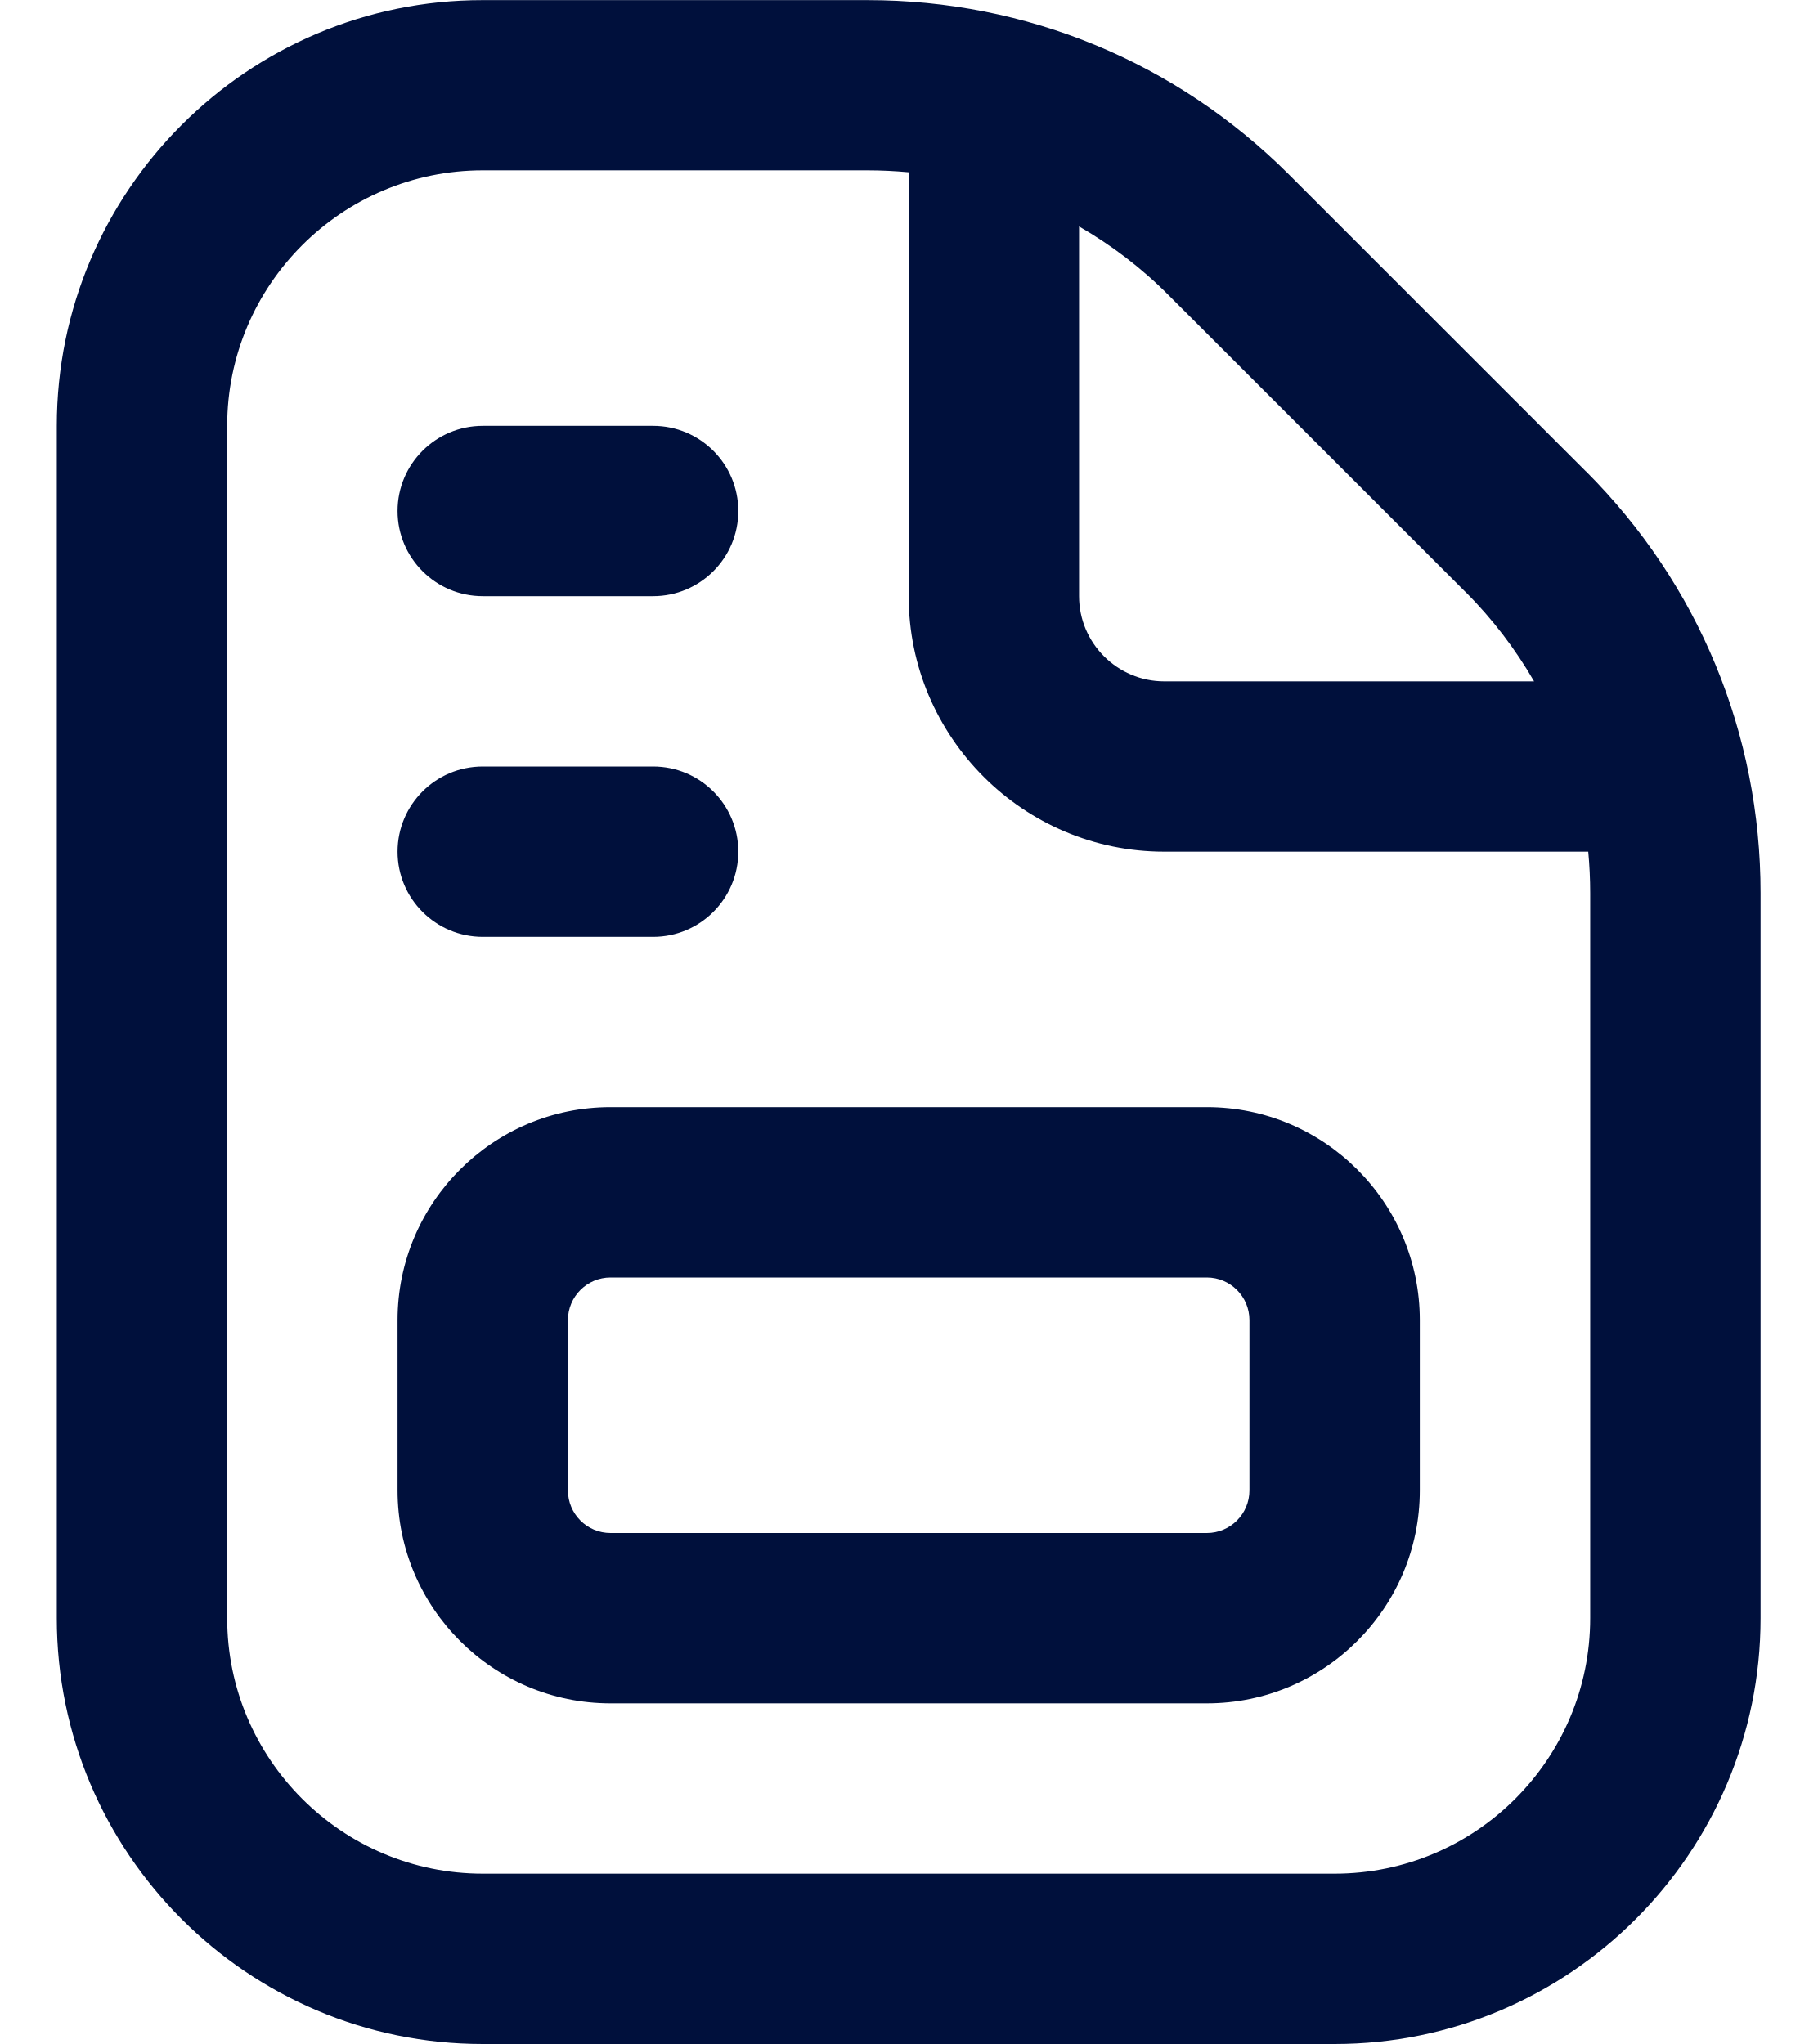
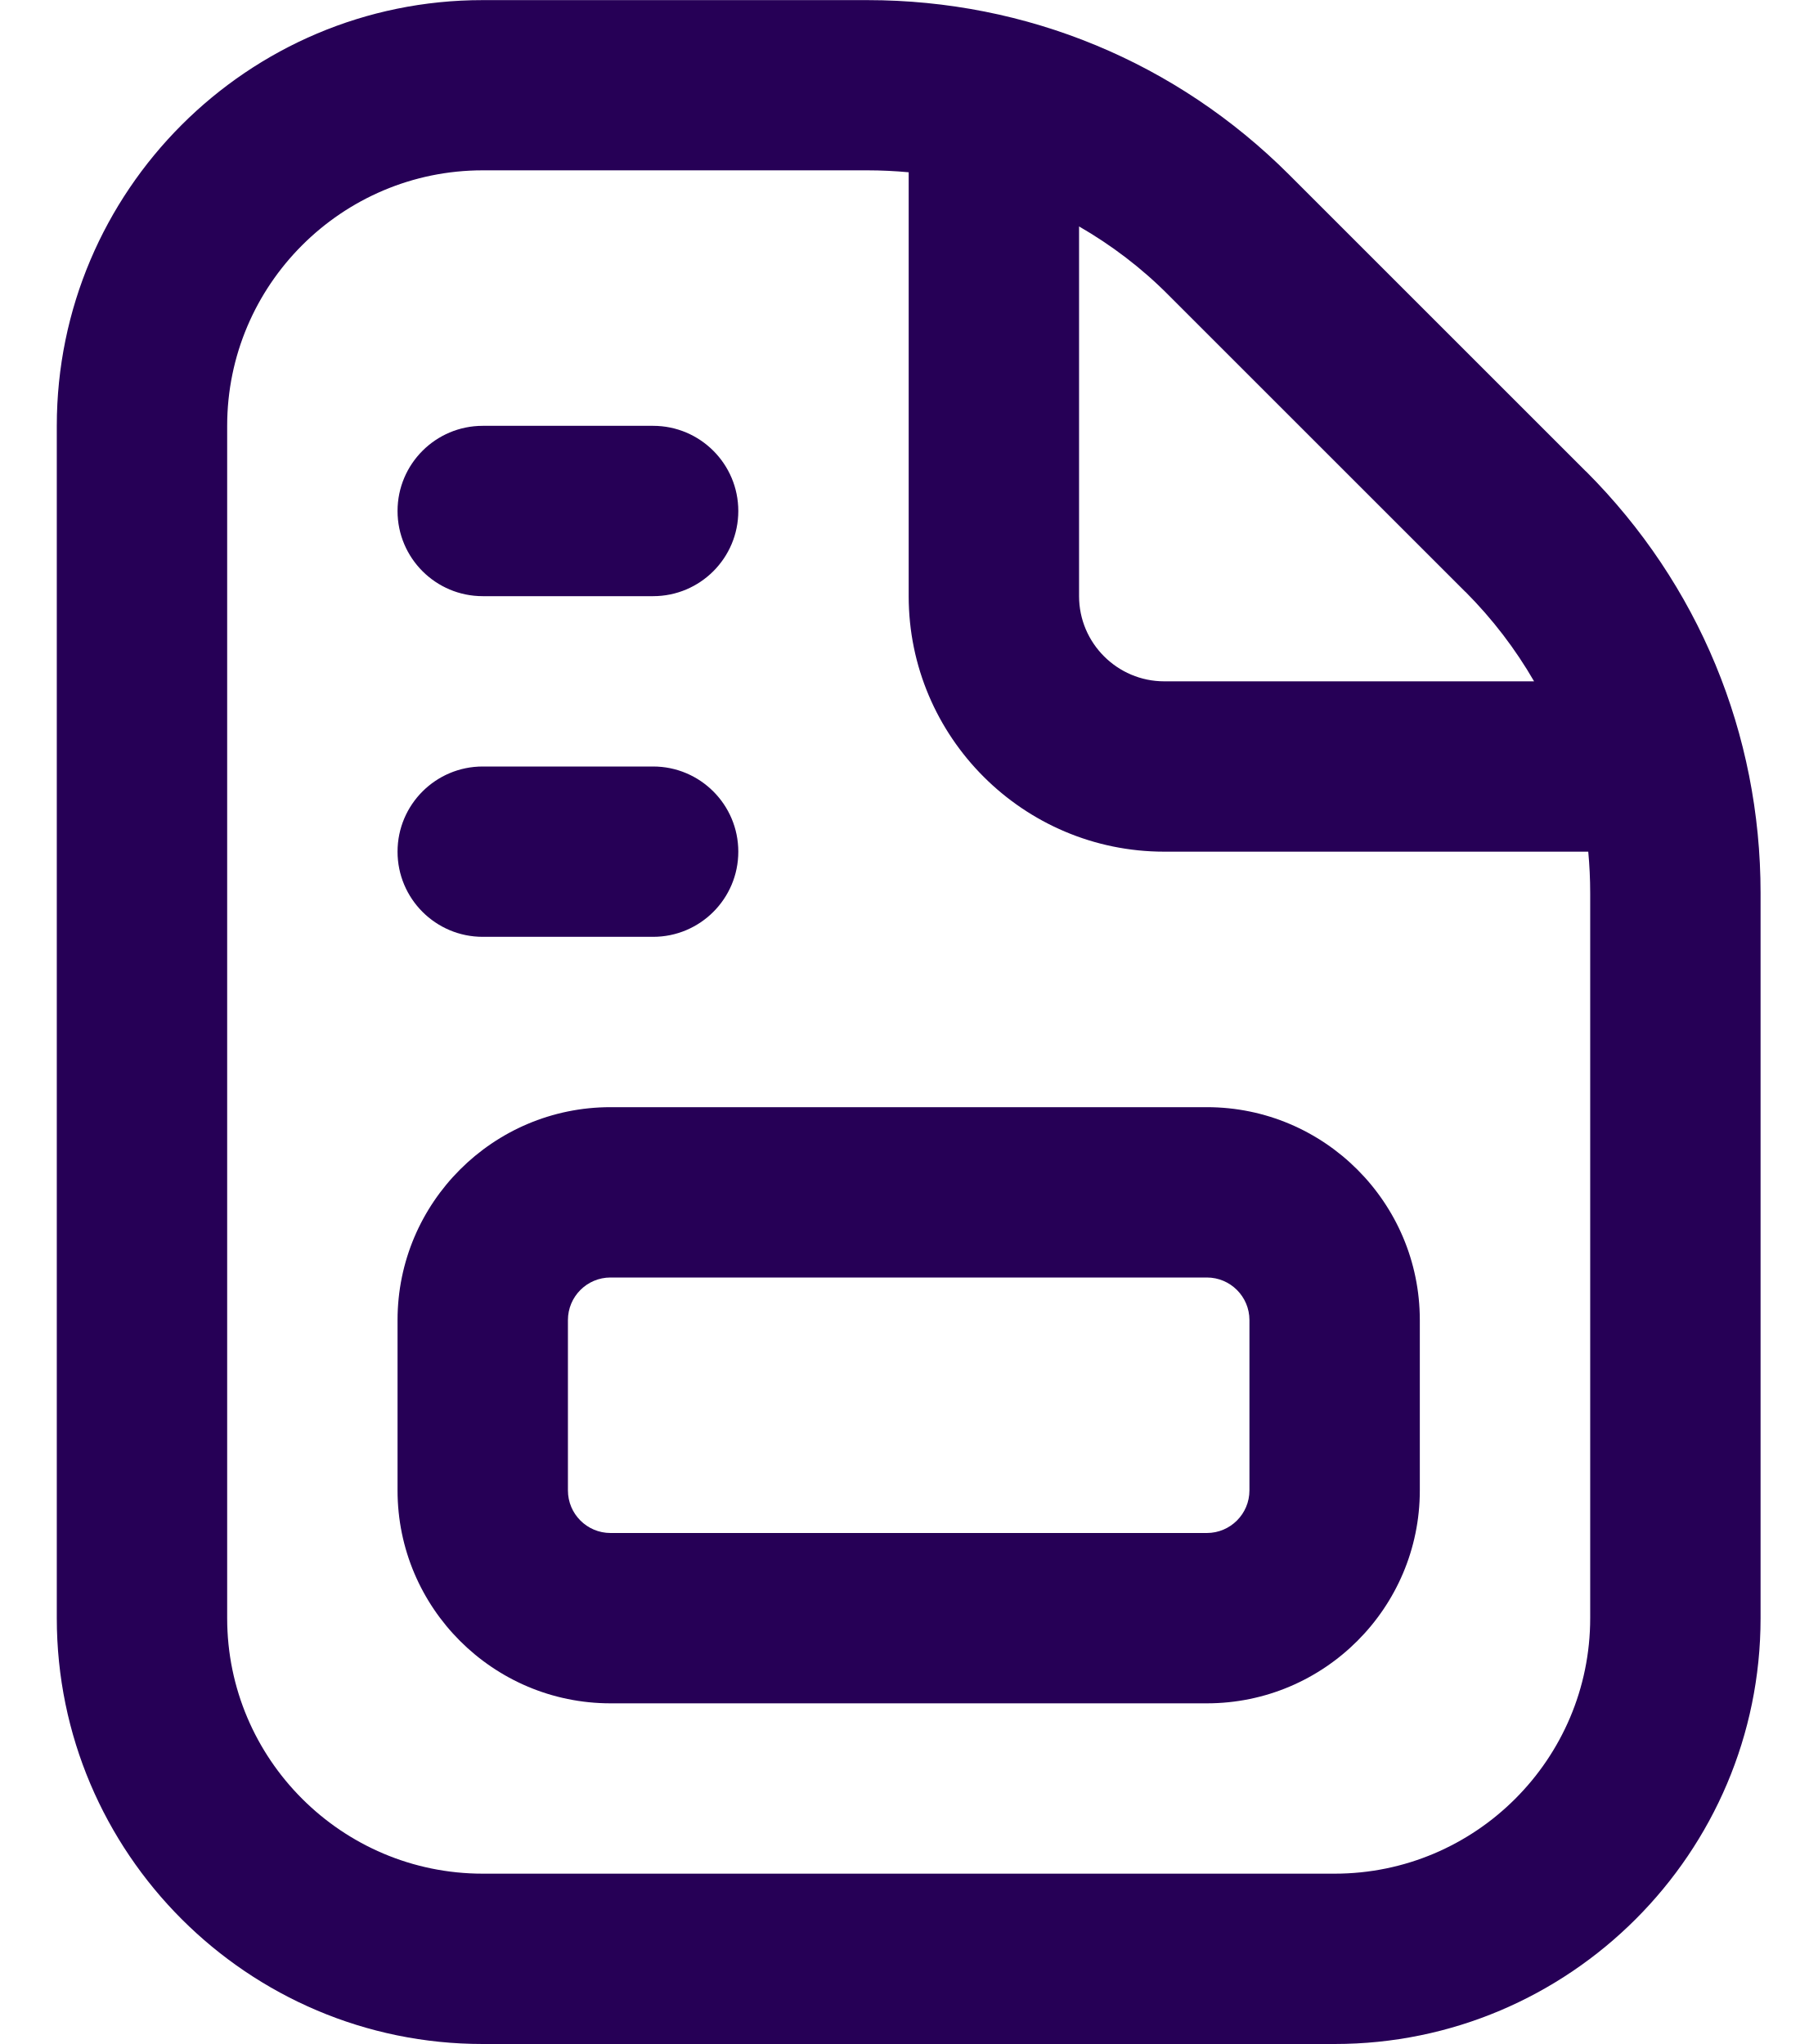
<svg xmlns="http://www.w3.org/2000/svg" width="16" height="18" viewBox="0 0 16 18" fill="none">
-   <path d="M13.963 4.152L11.349 1.538C10.357 0.547 9.039 0.001 7.636 0.001H4.25C2.182 -1.73275e-05 0.5 1.682 0.5 3.75V14.25C0.5 16.318 2.182 18 4.25 18H11.75C13.818 18 15.5 16.318 15.5 14.25V7.864C15.5 6.461 14.954 5.143 13.963 4.151V4.152ZM12.902 5.212C13.14 5.451 13.342 5.716 13.506 6H10.25C9.837 6 9.5 5.663 9.5 5.25V1.994C9.784 2.158 10.05 2.359 10.287 2.598L12.901 5.212L12.902 5.212ZM14 14.25C14 15.491 12.991 16.5 11.75 16.5H4.25C3.01 16.5 2 15.491 2 14.25V3.75C2 2.509 3.01 1.5 4.25 1.5H7.636C7.758 1.5 7.88 1.506 8 1.517V5.25C8 6.49 9.009 7.5 10.25 7.5H13.983C13.994 7.62 14 7.741 14 7.864V14.25ZM10.625 9.75H5.375C4.341 9.75 3.5 10.591 3.5 11.625V13.125C3.5 14.159 4.341 15 5.375 15H10.625C11.659 15 12.5 14.159 12.5 13.125V11.625C12.5 10.591 11.659 9.75 10.625 9.75ZM11 13.125C11 13.332 10.832 13.5 10.625 13.5H5.375C5.168 13.5 5 13.332 5 13.125V11.625C5 11.418 5.168 11.25 5.375 11.25H10.625C10.832 11.25 11 11.418 11 11.625V13.125ZM3.5 7.5C3.5 7.086 3.836 6.75 4.25 6.75H5.75C6.164 6.75 6.5 7.086 6.5 7.5C6.5 7.914 6.164 8.25 5.75 8.25H4.25C3.836 8.25 3.5 7.914 3.5 7.5ZM3.5 4.5C3.5 4.086 3.836 3.75 4.25 3.75H5.75C6.164 3.75 6.5 4.086 6.5 4.5C6.5 4.914 6.164 5.25 5.75 5.25H4.25C3.836 5.25 3.5 4.914 3.5 4.5Z" fill="#00103C" />
+   <path d="M13.963 4.152L11.349 1.538C10.357 0.547 9.039 0.001 7.636 0.001H4.25C2.182 -1.73275e-05 0.5 1.682 0.5 3.75V14.25C0.5 16.318 2.182 18 4.25 18H11.75C13.818 18 15.5 16.318 15.5 14.25V7.864C15.5 6.461 14.954 5.143 13.963 4.151V4.152ZM12.902 5.212C13.14 5.451 13.342 5.716 13.506 6H10.25C9.837 6 9.5 5.663 9.5 5.25V1.994C9.784 2.158 10.05 2.359 10.287 2.598L12.901 5.212L12.902 5.212ZM14 14.25C14 15.491 12.991 16.5 11.75 16.5H4.25C3.01 16.5 2 15.491 2 14.25V3.75C2 2.509 3.01 1.5 4.25 1.5H7.636C7.758 1.5 7.88 1.506 8 1.517V5.25C8 6.49 9.009 7.5 10.25 7.5H13.983C13.994 7.62 14 7.741 14 7.864V14.25ZM10.625 9.75H5.375C4.341 9.75 3.5 10.591 3.5 11.625V13.125C3.5 14.159 4.341 15 5.375 15H10.625C11.659 15 12.5 14.159 12.5 13.125V11.625C12.5 10.591 11.659 9.75 10.625 9.75ZM11 13.125C11 13.332 10.832 13.5 10.625 13.5H5.375C5.168 13.5 5 13.332 5 13.125V11.625C5 11.418 5.168 11.25 5.375 11.25H10.625C10.832 11.25 11 11.418 11 11.625V13.125ZM3.5 7.5C3.5 7.086 3.836 6.75 4.25 6.75H5.75C6.164 6.75 6.5 7.086 6.5 7.5C6.5 7.914 6.164 8.25 5.75 8.25H4.25C3.836 8.25 3.5 7.914 3.5 7.5ZM3.5 4.5C3.5 4.086 3.836 3.75 4.25 3.75H5.75C6.164 3.75 6.5 4.086 6.5 4.5C6.5 4.914 6.164 5.25 5.75 5.25H4.25C3.836 5.25 3.5 4.914 3.5 4.5Z" fill="#260056" />
</svg>
